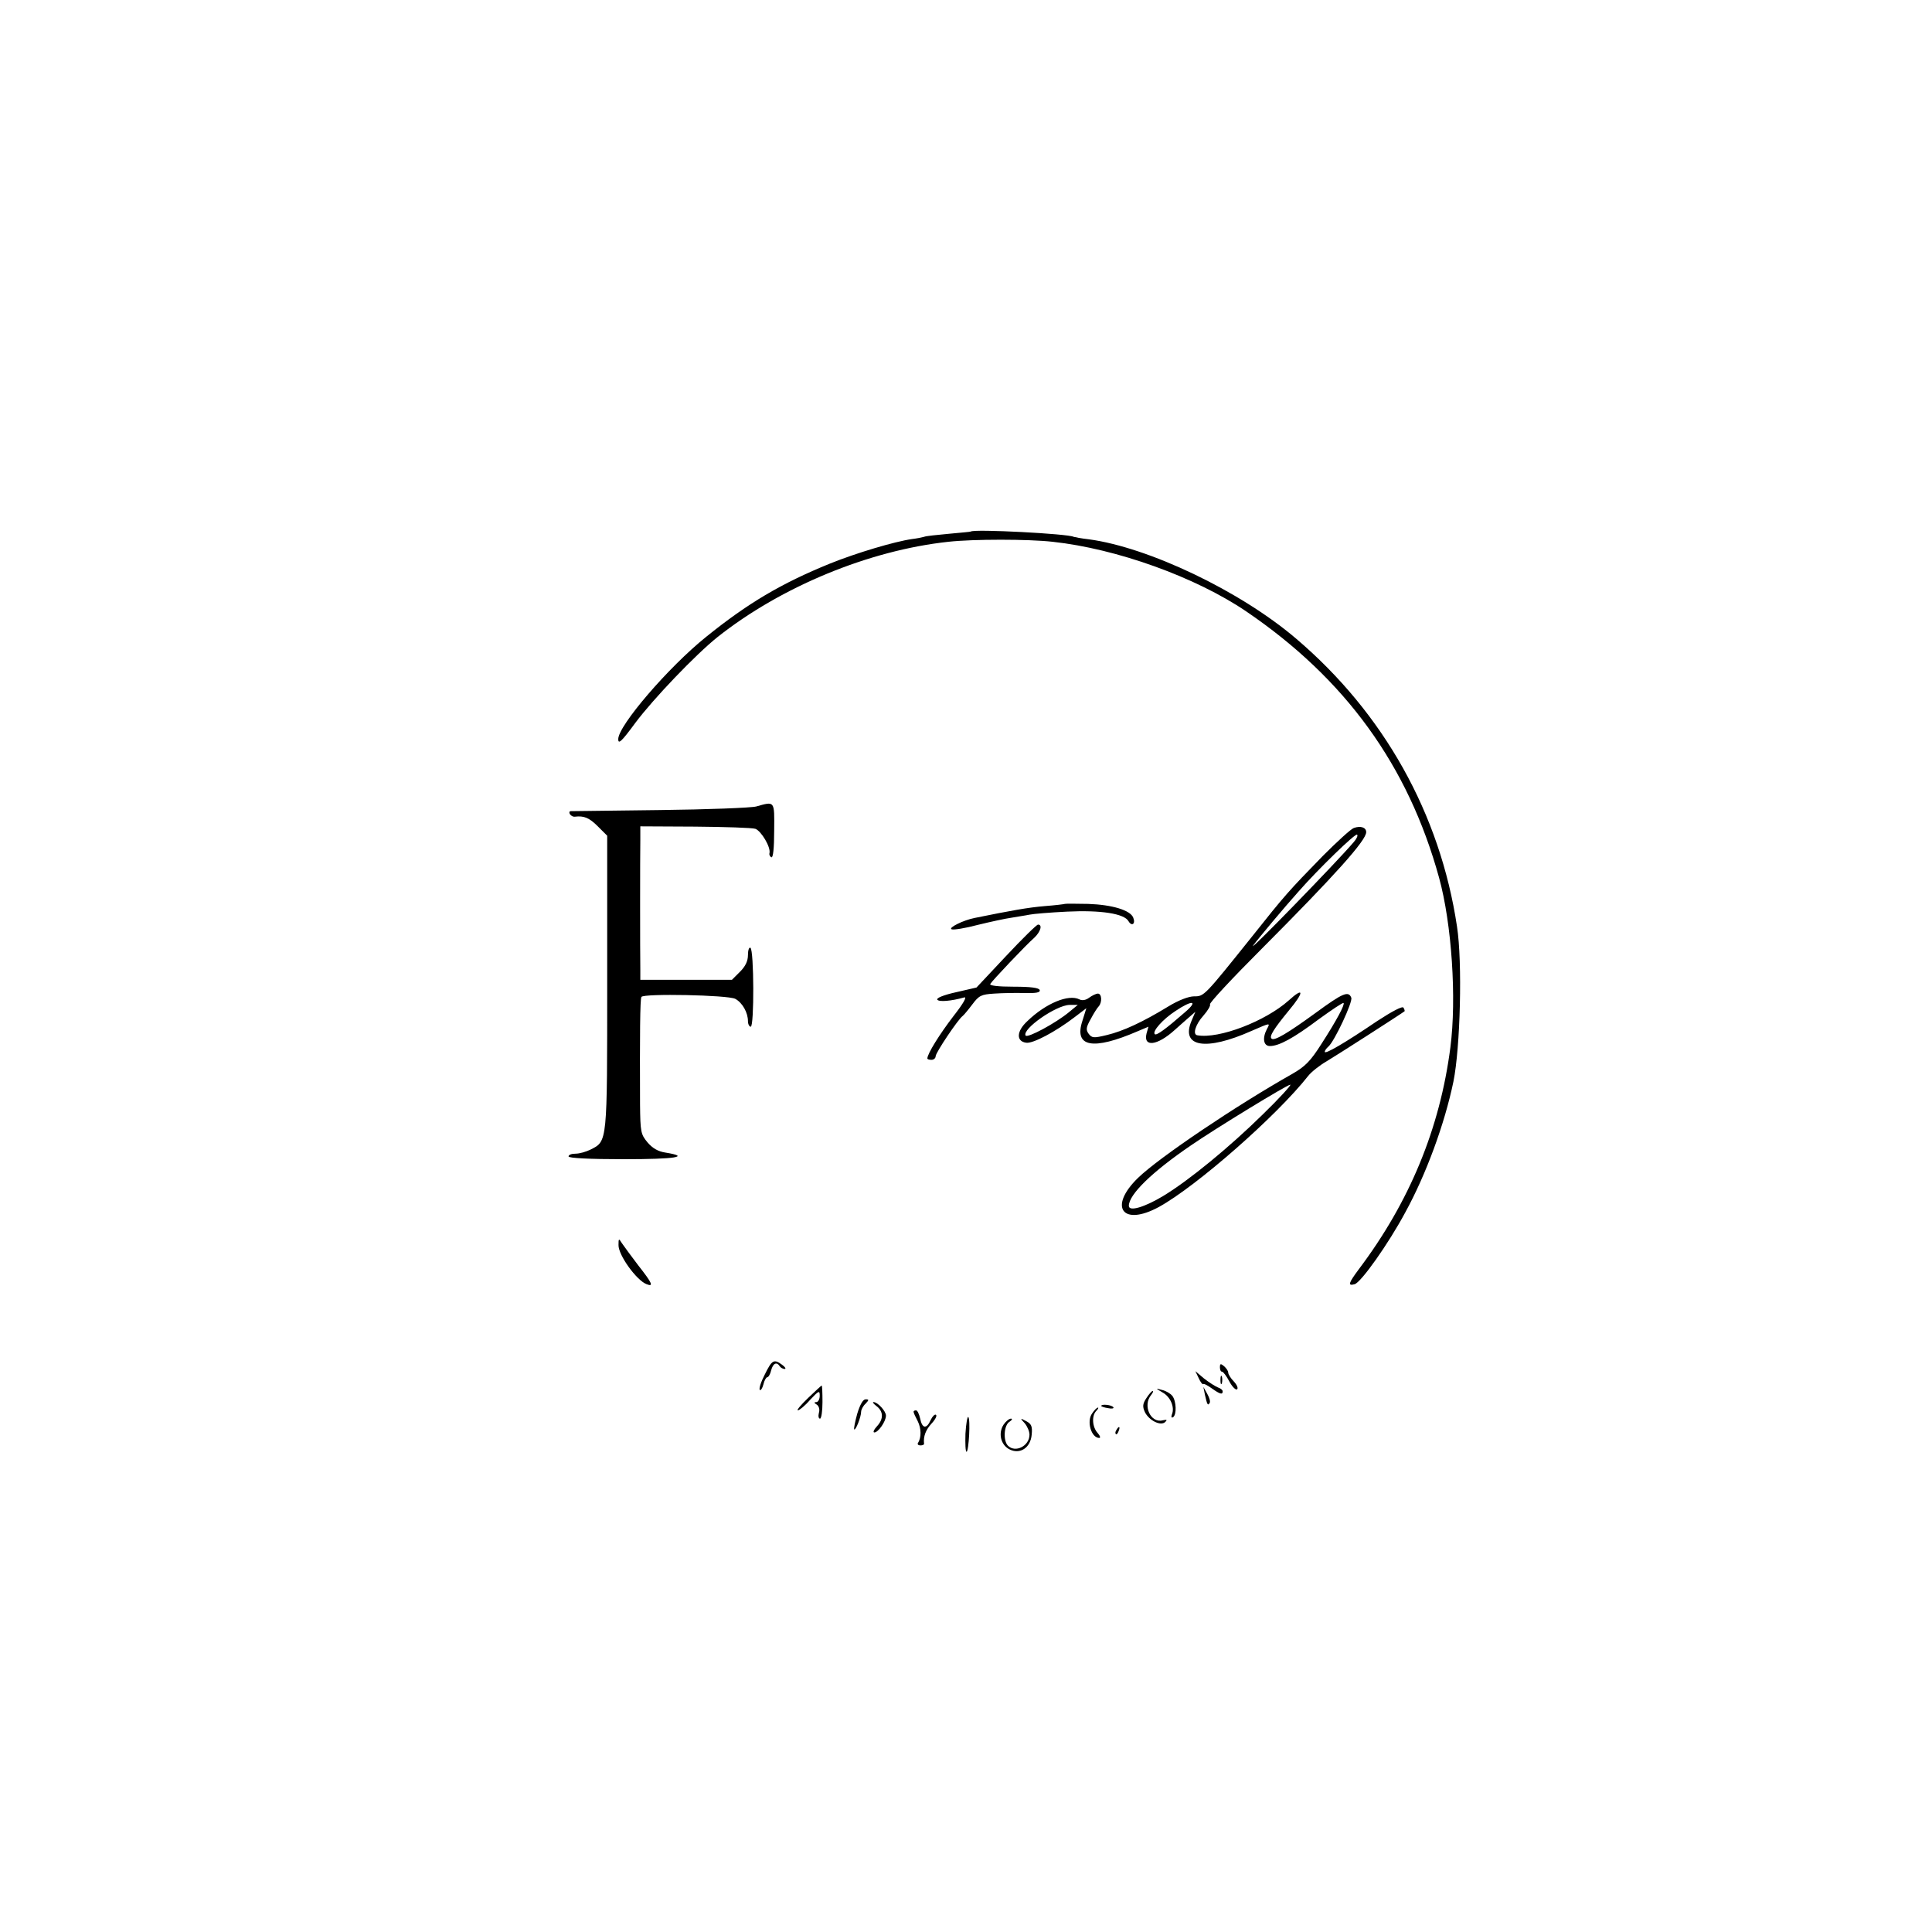
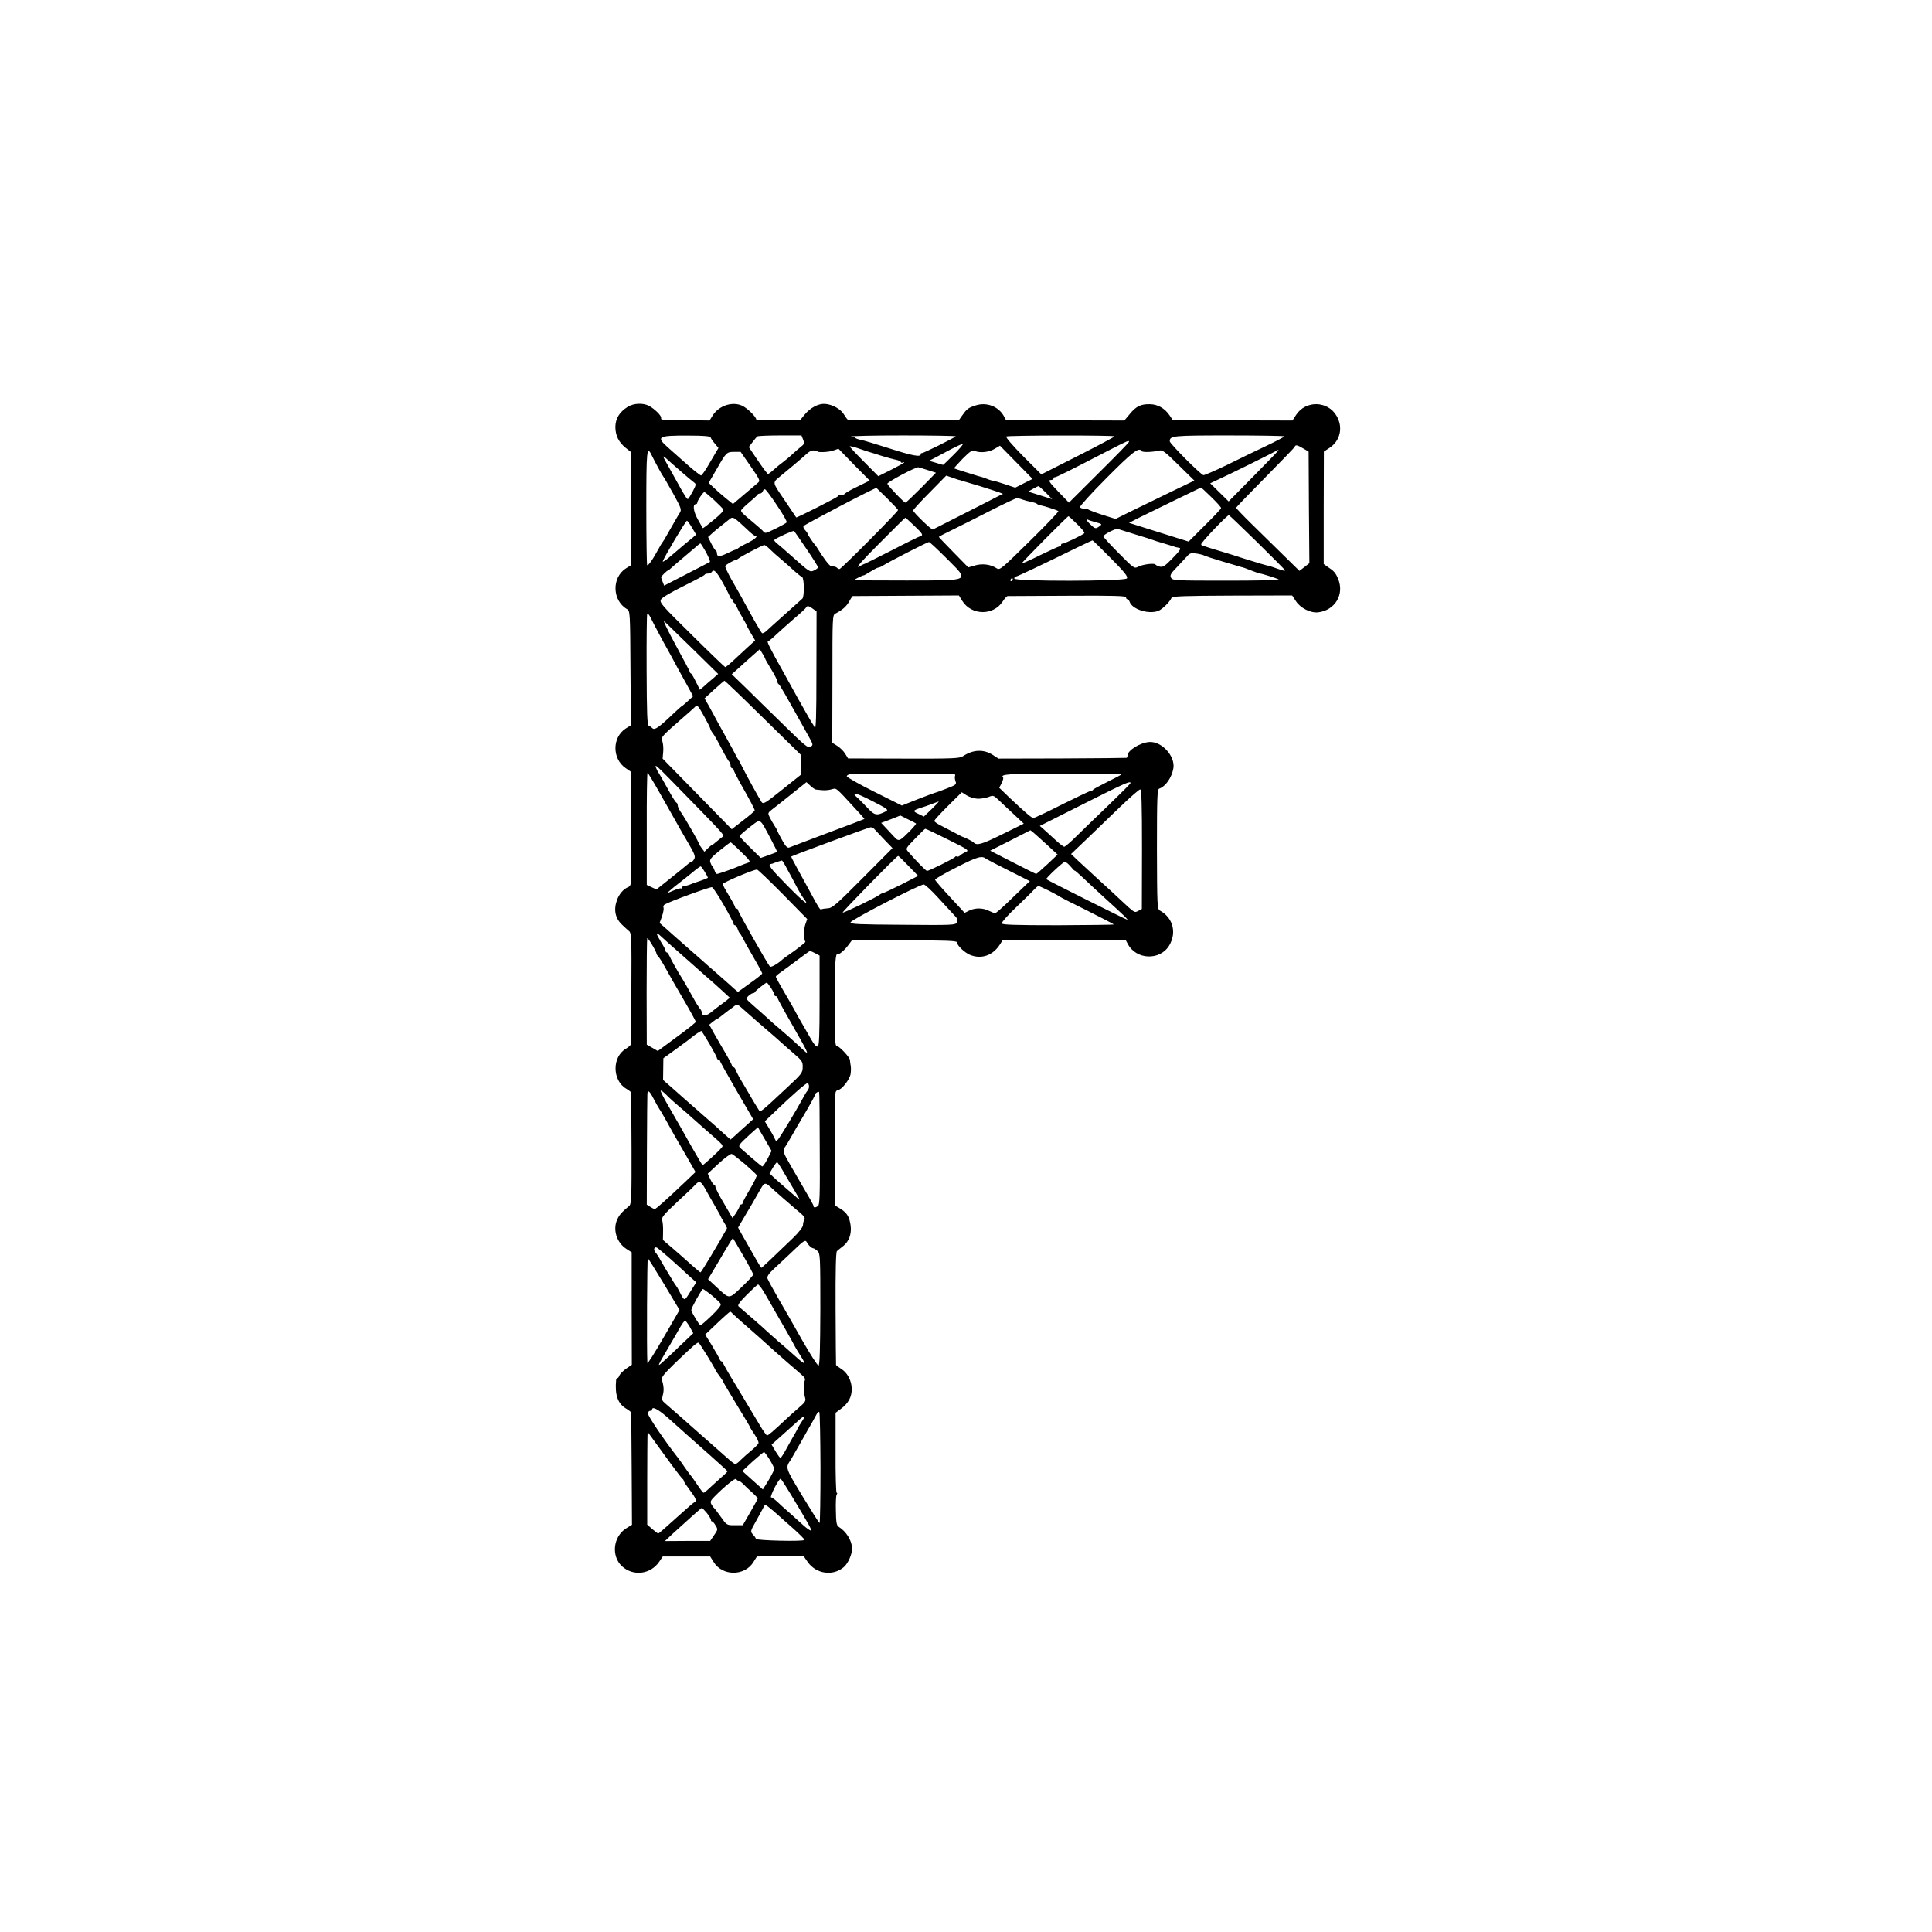
- <svg xmlns="http://www.w3.org/2000/svg" version="1.0" width="700pt" height="700pt" viewBox="0 0 700 700" preserveAspectRatio="xMidYMid meet">
-   <g transform="translate(0,700) scale(0.1,-0.1)" fill="#000000" stroke="none">
-     <path d="M3517 5074 c-1 -1 -37 -4 -79 -8 -43 -4 -83 -8 -90 -11 -7 -2 -26 -6 -43 -8 -64 -9 -204 -51 -298 -89 -177 -72 -298 -144 -448 -265 -137 -110 -319 -322 -319 -371 0 -20 12 -9 62 59 65 87 219 248 298 311 231 183 549 314 836 345 90 10 290 10 378 0 232 -25 518 -128 701 -252 359 -244 587 -558 699 -965 46 -167 64 -438 41 -615 -38 -294 -148 -560 -332 -804 -37 -50 -41 -61 -15 -54 23 6 123 147 184 261 75 137 142 319 174 473 25 123 33 433 13 562 -61 408 -265 773 -584 1044 -202 172 -534 330 -750 359 -27 3 -52 8 -55 9 -18 11 -361 29 -373 19z" />
-     <path d="M2740 4078 c-19 -5 -177 -11 -350 -13 -173 -2 -319 -4 -323 -4 -5 -1 -5 -6 -2 -11 4 -6 12 -10 18 -9 33 4 52 -4 83 -35 l34 -34 0 -531 c0 -584 1 -575 -60 -606 -16 -8 -40 -15 -55 -15 -14 0 -25 -4 -25 -10 0 -6 74 -10 201 -10 187 0 243 9 150 24 -27 4 -47 16 -65 37 -24 29 -26 37 -27 137 -1 249 0 383 5 390 8 13 313 7 340 -7 26 -14 46 -50 46 -81 0 -11 5 -20 10 -20 13 0 12 277 -1 286 -5 3 -9 -9 -9 -26 0 -22 -9 -41 -29 -61 l-29 -29 -166 0 -166 0 0 38 c-1 58 -1 412 0 467 l0 51 198 -1 c108 -1 207 -4 219 -8 21 -8 56 -66 51 -88 -2 -6 2 -13 7 -15 6 -3 10 33 10 96 1 110 3 107 -65 88z" />
-     <path d="M4905 4000 c-11 -4 -61 -50 -112 -101 -123 -126 -139 -144 -254 -289 -177 -221 -176 -220 -213 -220 -19 0 -56 -14 -92 -36 -95 -58 -165 -90 -223 -104 -49 -12 -55 -11 -67 5 -10 14 -9 23 8 53 11 21 24 41 29 46 13 15 11 46 -3 46 -7 0 -21 -7 -32 -15 -12 -9 -25 -11 -35 -6 -39 20 -122 -14 -189 -79 -39 -36 -41 -73 -4 -78 24 -4 107 40 176 93 l42 32 -14 -45 c-32 -96 37 -109 201 -38 l38 16 -7 -25 c-12 -50 39 -44 102 13 16 14 39 35 52 46 l23 20 -14 -33 c-40 -95 52 -110 218 -36 69 30 68 30 55 6 -17 -33 -12 -61 11 -61 33 0 85 28 177 97 47 34 87 61 90 59 5 -6 -24 -61 -80 -148 -40 -63 -59 -82 -106 -109 -202 -114 -483 -303 -559 -377 -108 -105 -56 -177 76 -105 135 74 427 330 541 475 11 14 41 38 67 53 37 22 263 167 282 181 1 1 0 7 -4 13 -3 7 -41 -13 -96 -49 -118 -80 -189 -121 -189 -111 0 5 6 13 13 19 22 19 89 162 83 177 -10 26 -31 17 -128 -54 -103 -75 -152 -104 -161 -94 -9 8 8 35 63 102 56 67 55 87 -1 36 -84 -75 -252 -140 -331 -126 -18 3 -6 40 22 71 16 18 27 37 24 41 -3 5 82 96 188 202 265 266 378 392 378 422 0 17 -20 24 -45 15z m-1 -52 c-62 -73 -391 -411 -363 -373 19 26 112 137 164 195 71 81 206 212 212 206 4 -3 -2 -16 -13 -28z m-610 -615 c-71 -62 -104 -86 -110 -80 -10 10 29 54 75 84 61 41 84 38 35 -4z m-423 -2 c-48 -39 -148 -93 -155 -83 -14 23 110 110 159 111 l30 0 -34 -28z m704 -369 c-120 -118 -266 -238 -360 -295 -68 -41 -125 -58 -125 -36 0 41 84 123 225 219 90 62 349 220 360 220 5 0 -39 -49 -100 -108z" />
-     <path d="M3858 3725 c-2 -1 -34 -5 -73 -8 -60 -5 -121 -16 -254 -43 -41 -8 -97 -36 -83 -41 7 -3 50 4 95 16 45 11 100 23 122 26 22 4 51 8 65 11 14 3 75 8 136 11 122 6 208 -7 223 -35 12 -20 26 -9 17 13 -10 27 -76 47 -163 50 -46 1 -84 1 -85 0z" />
-     <path d="M3645 3536 l-107 -114 -74 -17 c-45 -10 -72 -21 -68 -27 6 -9 51 -5 97 8 12 4 -2 -21 -38 -67 -50 -65 -95 -137 -95 -154 0 -3 7 -5 15 -5 8 0 15 6 15 13 0 13 82 135 98 146 4 3 20 22 35 42 24 32 32 36 79 39 29 2 79 3 111 2 42 -1 57 2 54 11 -3 8 -32 12 -94 12 -58 0 -89 4 -85 10 7 12 129 141 160 168 22 21 30 47 13 47 -5 0 -57 -51 -116 -114z" />
-     <path d="M2241 2489 c-1 -36 65 -128 102 -142 26 -10 21 3 -31 69 -26 34 -52 70 -59 80 -11 18 -12 17 -12 -7z" />
-     <path d="M2771 2020 c-14 -27 -22 -52 -18 -56 3 -3 9 5 13 20 3 14 10 26 14 26 4 0 11 11 14 25 7 26 20 32 31 15 3 -5 11 -10 18 -10 6 0 2 7 -9 15 -30 22 -37 18 -63 -35z" />
-     <path d="M4420 2046 c0 -9 3 -16 8 -16 4 0 16 -16 26 -35 10 -19 23 -32 28 -29 5 4 0 16 -11 28 -12 12 -21 27 -21 33 0 6 -7 16 -15 23 -12 10 -15 10 -15 -4z" />
-     <path d="M4343 2007 c6 -14 14 -24 16 -22 2 3 16 -4 31 -15 31 -22 40 -24 40 -11 0 5 -8 11 -17 14 -10 4 -32 18 -50 32 l-32 27 12 -25z" />
-     <path d="M4422 2000 c0 -14 2 -19 5 -12 2 6 2 18 0 25 -3 6 -5 1 -5 -13z" />
-     <path d="M2928 1935 c-26 -25 -43 -45 -37 -45 5 0 26 17 44 38 32 34 35 35 35 15 0 -13 -6 -23 -12 -23 -9 0 -9 -3 1 -9 8 -5 12 -18 8 -30 -3 -12 -1 -21 4 -21 5 0 9 27 9 60 0 33 -1 60 -3 60 -1 0 -23 -20 -49 -45z" />
-     <path d="M4212 1955 c29 -16 45 -54 34 -80 -3 -9 -2 -13 4 -10 14 9 12 58 -2 77 -7 9 -24 19 -38 22 -24 7 -24 6 2 -9z" />
-     <path d="M4366 1945 c8 -35 10 -39 17 -28 3 5 -1 19 -9 33 l-14 25 6 -30z" />
-     <path d="M4154 1935 c-14 -21 -15 -31 -6 -51 15 -31 58 -52 74 -36 8 8 6 9 -9 6 -44 -12 -74 54 -42 92 6 8 9 14 5 14 -3 0 -13 -11 -22 -25z" />
-     <path d="M3106 1878 c-8 -29 -13 -54 -11 -57 5 -5 25 45 25 64 0 7 7 21 16 29 13 14 13 16 0 16 -9 0 -20 -19 -30 -52z" />
-     <path d="M3175 1906 c26 -19 27 -47 3 -73 -12 -13 -16 -23 -10 -23 14 0 42 40 42 61 0 16 -30 49 -45 49 -5 0 0 -6 10 -14z" />
-     <path d="M3990 1906 c0 -2 11 -6 25 -8 13 -3 22 -1 19 3 -5 9 -44 13 -44 5z" />
-     <path d="M3957 1879 c-21 -29 -3 -89 26 -89 5 0 3 8 -6 18 -20 22 -22 63 -5 80 7 7 9 12 6 12 -4 0 -13 -9 -21 -21z" />
-     <path d="M3310 1885 c0 -4 7 -19 15 -34 13 -26 14 -59 1 -79 -3 -5 1 -9 9 -9 8 0 14 3 13 6 -3 27 6 50 27 73 14 15 21 29 16 32 -4 3 -13 -6 -19 -19 -15 -34 -31 -31 -38 5 -4 17 -10 30 -15 30 -5 0 -9 -2 -9 -5z" />
-     <path d="M3498 1805 c-1 -36 0 -65 4 -65 8 0 15 121 6 126 -3 2 -8 -25 -10 -61z" />
-     <path d="M3636 1838 c-20 -31 -10 -73 21 -89 38 -20 77 5 81 53 3 30 -1 39 -20 49 -22 12 -23 11 -5 -8 9 -11 17 -29 17 -41 0 -41 -51 -67 -78 -40 -18 18 -15 75 6 87 9 6 11 11 5 11 -7 0 -19 -10 -27 -22z" />
-     <path d="M4045 1819 c-4 -6 -5 -12 -2 -15 2 -3 7 2 10 11 7 17 1 20 -8 4z" />
+ <svg xmlns="http://www.w3.org/2000/svg" version="1.0" width="1280pt" height="1280pt" viewBox="0 0 1280 1280" preserveAspectRatio="xMidYMid meet">
+   <g transform="translate(0,1280) scale(0.1,-0.1)" fill="#000000" stroke="none">
+     <path d="M4158 10104 c-54 -34 -80 -77 -81 -132 0 -57 22 -102 68 -139 l34 -27 0 -376 1 -375 -32 -20 c-97 -61 -92 -215 7 -271 19 -11 20 -26 22 -390 l3 -379 -35 -22 c-90 -59 -90 -200 0 -262 l35 -24 1 -176 c0 -302 0 -525 0 -554 -1 -17 -8 -30 -18 -34 -32 -12 -62 -47 -76 -88 -23 -66 -10 -122 38 -165 15 -14 34 -32 44 -40 14 -13 16 -52 14 -375 -1 -198 -2 -365 -2 -372 -1 -6 -16 -20 -34 -31 -93 -54 -91 -210 2 -265 17 -10 31 -21 32 -25 1 -4 2 -171 3 -372 1 -315 -1 -366 -14 -378 -53 -45 -67 -61 -81 -92 -30 -66 -4 -151 59 -193 l37 -24 0 -372 1 -373 -38 -26 c-21 -15 -40 -35 -44 -44 -3 -10 -9 -18 -13 -18 -4 0 -8 -6 -9 -12 -9 -100 10 -155 64 -189 19 -11 35 -24 35 -27 1 -4 3 -173 4 -375 l2 -369 -39 -24 c-86 -55 -100 -183 -27 -251 74 -68 190 -54 247 31 l23 34 157 0 157 0 24 -38 c58 -93 204 -93 262 0 l24 38 155 1 155 0 26 -37 c55 -80 167 -96 239 -35 29 24 58 91 55 128 -3 52 -39 109 -89 140 -13 8 -17 30 -18 105 -2 52 1 101 5 108 5 6 5 12 0 12 -4 0 -8 119 -7 265 l0 265 34 25 c50 37 73 78 73 133 -1 56 -29 109 -73 135 -16 10 -31 21 -31 25 -1 4 -2 173 -3 376 -1 247 2 372 9 377 5 5 24 20 42 34 38 31 55 78 49 133 -8 59 -23 85 -65 112 l-38 23 -1 366 c-1 201 1 374 4 384 3 9 11 17 19 17 21 0 73 67 80 102 3 18 4 44 1 58 -2 14 -5 31 -5 37 -1 19 -71 93 -87 93 -12 0 -14 50 -14 293 0 254 5 329 21 316 7 -6 45 26 69 59 l24 32 348 0 c273 0 348 -3 348 -13 0 -20 50 -68 86 -83 75 -31 152 -5 199 69 l17 27 409 0 408 0 12 -22 c55 -108 215 -114 276 -11 50 85 24 183 -62 230 -18 11 -19 26 -20 407 0 344 2 397 15 401 43 15 83 73 94 135 13 81 -78 180 -160 174 -61 -4 -144 -56 -144 -90 0 -8 -3 -15 -7 -15 -5 -1 -197 -3 -428 -4 l-420 -1 -37 24 c-60 39 -130 37 -198 -8 -22 -15 -67 -17 -393 -16 l-368 1 -20 32 c-11 18 -35 41 -53 52 l-32 20 1 423 c0 412 0 423 20 433 47 24 73 48 91 80 10 19 21 35 24 36 3 0 162 1 354 2 l349 2 23 -37 c61 -96 205 -98 267 -3 12 19 27 35 32 36 6 0 184 1 398 2 304 2 387 -1 387 -10 0 -7 4 -13 9 -13 5 0 12 -8 15 -17 16 -49 123 -84 188 -61 27 9 81 63 90 88 3 10 96 13 401 14 l398 1 25 -38 c30 -46 97 -79 146 -74 113 13 177 119 133 223 -16 39 -28 52 -68 78 l-27 19 0 372 1 373 38 25 c71 47 91 136 46 212 -58 100 -204 104 -268 6 l-24 -37 -396 1 -396 0 -23 34 c-31 46 -79 73 -131 73 -59 1 -90 -14 -131 -64 l-37 -44 -392 1 -391 0 -12 22 c-34 69 -117 102 -193 76 -48 -16 -55 -22 -88 -68 l-21 -30 -364 1 c-199 1 -366 2 -370 3 -3 0 -15 16 -26 34 -21 36 -75 67 -125 71 -43 4 -98 -25 -136 -71 l-31 -38 -145 0 c-80 0 -145 3 -145 6 0 17 -55 71 -89 89 -66 33 -158 4 -200 -64 l-20 -32 -153 2 c-181 2 -168 1 -168 17 0 16 -45 59 -80 78 -41 21 -102 18 -142 -7z m550 -202 c2 -7 15 -26 28 -41 l24 -29 -53 -90 c-28 -50 -56 -91 -62 -92 -5 0 -44 30 -85 66 -41 37 -101 89 -132 117 -84 74 -71 82 133 81 103 0 144 -4 147 -12z m613 -15 c10 -24 9 -29 -17 -49 -15 -12 -39 -33 -53 -46 -14 -14 -41 -36 -60 -51 -19 -14 -49 -38 -65 -53 -17 -16 -34 -28 -38 -28 -4 0 -34 40 -67 89 l-60 89 25 33 c13 18 28 35 33 38 5 3 72 6 150 6 l141 0 11 -28z m1011 22 c-14 -13 -217 -113 -224 -111 -5 1 -8 -2 -8 -8 0 -20 -58 -9 -210 40 -85 27 -170 53 -188 56 -18 3 -35 10 -38 15 -3 5 -9 7 -14 4 -5 -3 -11 -2 -13 2 -3 5 154 8 348 8 195 0 351 -3 347 -6z m1052 0 c3 -2 -106 -60 -240 -128 l-245 -124 -122 122 c-71 72 -116 125 -110 129 12 8 710 9 717 1z m1126 0 c0 -3 -55 -32 -122 -64 -68 -32 -186 -89 -262 -127 -77 -37 -146 -67 -153 -66 -19 4 -223 209 -223 224 0 37 17 39 393 39 202 0 367 -3 367 -6z m-1030 -36 c0 -5 -90 -97 -199 -205 l-199 -198 -63 65 c-70 72 -78 85 -55 85 9 0 16 5 16 10 0 6 3 9 8 8 7 -2 97 43 352 175 132 68 140 71 140 60z m-1159 -83 c-38 -38 -71 -70 -73 -70 -2 0 -23 6 -48 14 l-45 13 45 23 c25 13 72 38 105 56 33 17 66 32 73 33 7 0 -18 -30 -57 -69z m-561 15 c8 -2 44 -13 80 -25 36 -11 79 -23 95 -26 17 -3 32 -10 33 -15 2 -5 8 -7 13 -3 5 3 9 3 9 0 0 -3 -38 -24 -85 -48 l-86 -43 -94 95 c-52 52 -95 98 -95 102 0 4 26 -2 58 -13 31 -11 64 -22 72 -24z m1023 -207 l-57 -29 -65 22 c-36 12 -73 23 -81 24 -14 2 -23 5 -67 22 -10 3 -23 7 -29 8 -15 4 -158 49 -163 52 -2 1 24 29 56 63 53 53 63 59 84 51 36 -13 93 -7 130 16 l34 20 108 -110 108 -110 -58 -29z m1851 231 l36 -21 2 -370 3 -369 -33 -26 -33 -25 -107 105 c-59 58 -153 150 -209 205 -57 56 -103 104 -103 108 0 4 87 94 193 201 105 107 194 198 195 203 5 15 17 12 56 -11z m-2945 -249 c-41 -19 -80 -41 -87 -47 -12 -12 -21 -15 -38 -12 -4 0 -10 -3 -13 -9 -6 -9 -273 -144 -276 -140 -1 2 -36 54 -78 116 -84 124 -82 111 -21 162 10 8 48 40 84 70 36 30 76 65 89 77 14 13 33 21 45 18 12 -2 21 -4 21 -5 0 -9 74 -6 103 4 l37 13 103 -106 104 -105 -73 -36z m1875 231 c6 -9 72 -7 116 4 22 5 39 -8 129 -97 l104 -102 -154 -74 c-85 -41 -202 -99 -261 -127 l-107 -53 -86 27 c-47 15 -88 31 -92 34 -3 4 -17 7 -29 7 -13 0 -26 4 -29 10 -3 5 76 93 177 194 173 174 215 206 232 177z m906 5 c0 -2 -74 -79 -165 -171 l-165 -167 -61 60 -61 60 139 66 c76 37 176 86 223 110 47 24 86 44 88 45 1 0 2 -1 2 -3z m-4154 -29 c23 -47 69 -132 77 -142 5 -5 34 -57 67 -115 53 -96 57 -107 44 -127 -15 -23 -42 -72 -83 -143 -13 -25 -27 -47 -30 -50 -3 -3 -17 -25 -30 -50 -37 -69 -68 -112 -74 -103 -2 4 -5 176 -5 381 0 375 3 412 34 349z m657 -76 c62 -90 65 -96 48 -110 -10 -9 -40 -34 -66 -56 -26 -22 -59 -50 -73 -62 l-26 -22 -46 37 c-25 20 -61 52 -80 70 l-35 33 19 32 c10 18 27 46 37 64 60 105 64 109 111 109 l45 0 66 -95z m-517 14 c24 -22 119 -104 143 -122 14 -10 13 -16 -9 -58 -14 -26 -28 -49 -32 -51 -6 -4 -24 25 -85 136 -11 19 -35 62 -53 95 -31 55 -32 59 -9 40 13 -11 33 -29 45 -40z m1692 -40 l53 -17 -97 -99 c-54 -54 -101 -99 -105 -99 -10 0 -117 112 -120 125 -2 11 190 113 206 109 6 -1 34 -10 63 -19z m207 -65 c3 0 10 -2 17 -5 7 -2 60 -18 118 -35 58 -18 116 -37 130 -42 l25 -10 -33 -16 c-18 -10 -121 -62 -229 -117 -108 -55 -199 -101 -203 -103 -9 -3 -130 114 -130 126 0 5 49 59 110 120 l109 111 41 -14 c22 -8 42 -15 45 -15z m574 -84 l42 -43 -79 25 -80 25 31 18 c18 10 34 18 37 18 3 1 25 -19 49 -43z m-1049 -40 c38 -38 70 -72 70 -75 0 -11 -377 -391 -388 -391 -5 0 -12 3 -16 8 -8 7 -12 8 -39 11 -12 1 -52 54 -92 120 -5 9 -12 18 -15 21 -11 11 -50 70 -50 75 0 4 -7 13 -15 22 -9 8 -14 20 -12 27 3 9 478 258 484 253 1 -1 34 -33 73 -71z m2145 11 c36 -35 65 -67 65 -73 0 -5 -49 -57 -108 -115 l-107 -107 -198 62 -197 62 62 32 c76 38 412 201 415 202 2 0 32 -28 68 -63z m-2876 -57 c39 -57 67 -107 63 -111 -13 -13 -126 -69 -138 -69 -7 0 -14 3 -16 8 -1 4 -30 29 -63 57 -77 64 -85 72 -85 83 0 5 24 29 53 53 28 24 54 47 55 51 2 5 10 8 17 8 7 0 16 7 19 16 3 9 10 14 15 12 6 -2 42 -50 80 -108z m-420 39 c31 -29 59 -57 63 -64 5 -7 -19 -33 -63 -69 -39 -32 -71 -57 -73 -55 -1 2 -17 29 -34 60 -29 53 -34 99 -11 99 5 0 9 5 9 11 0 12 38 69 47 69 3 0 31 -23 62 -51z m2046 1 c14 -5 40 -12 58 -15 17 -4 34 -9 37 -13 3 -4 14 -8 25 -10 23 -4 104 -30 117 -38 4 -3 -81 -92 -190 -199 -189 -186 -198 -194 -219 -180 -39 26 -95 33 -143 19 l-45 -13 -97 99 c-54 55 -98 101 -98 103 0 2 44 25 98 51 53 26 167 83 252 127 85 43 160 78 167 79 6 0 23 -4 38 -10z m1553 -281 c99 -97 182 -181 186 -187 3 -6 -17 -2 -44 8 -28 10 -54 19 -58 20 -17 2 -87 23 -169 49 -48 16 -122 39 -163 51 -41 12 -82 25 -90 28 -8 3 -18 6 -22 6 -5 1 -9 5 -10 10 -2 11 174 196 184 193 3 -1 87 -81 186 -178z m-3368 74 c19 -18 38 -33 43 -33 23 0 0 -22 -50 -47 -32 -15 -61 -32 -64 -36 -3 -5 -9 -8 -13 -8 -3 1 -29 -10 -57 -24 -52 -25 -69 -25 -69 0 0 7 -3 15 -7 17 -5 2 -18 22 -30 46 l-22 44 23 21 c13 12 41 36 62 52 21 17 47 37 58 46 22 18 28 15 126 -78z m2176 45 c29 -28 51 -55 48 -60 -7 -11 -136 -72 -146 -70 -5 1 -8 -2 -8 -8 0 -5 -5 -10 -11 -10 -5 0 -64 -27 -130 -59 -65 -33 -119 -56 -119 -53 0 7 302 312 309 312 2 0 28 -23 57 -52z m-1080 -10 c56 -53 63 -64 42 -70 -7 -2 -92 -43 -188 -93 -96 -49 -177 -89 -180 -90 -3 0 -21 -9 -40 -19 -24 -12 20 38 135 153 93 94 171 171 173 171 2 0 28 -23 58 -52z m1204 22 c41 -11 43 -13 25 -26 -25 -19 -30 -18 -59 10 -24 21 -36 43 -18 33 4 -3 27 -10 52 -17z m-2675 -36 l27 -46 -25 -22 c-14 -11 -36 -30 -49 -40 -12 -10 -52 -44 -87 -74 -35 -31 -62 -49 -60 -41 6 23 152 269 160 269 4 0 19 -21 34 -46z m2935 -44 c58 -17 112 -35 120 -38 8 -3 17 -6 20 -7 20 -6 96 -29 103 -31 4 -1 9 -3 12 -4 6 -3 22 -7 35 -9 19 -2 10 -17 -46 -74 -46 -47 -60 -56 -80 -51 -13 3 -26 10 -29 14 -7 11 -85 1 -115 -15 -25 -13 -28 -11 -128 90 -56 56 -102 107 -102 112 0 11 81 53 95 49 6 -2 57 -18 115 -36z m-2176 -98 c42 -62 76 -116 76 -121 0 -4 -12 -13 -26 -20 -29 -13 -28 -13 -154 99 -36 32 -76 67 -90 78 -14 11 -23 22 -20 25 16 15 126 64 131 59 4 -4 41 -58 83 -120z m2016 -61 c93 -94 114 -121 106 -133 -16 -20 -746 -21 -746 -1 0 7 4 13 10 13 9 0 171 77 414 196 50 24 92 44 94 44 3 0 57 -53 122 -119z m-1089 0 c154 -155 170 -146 -265 -147 -190 0 -346 1 -346 3 0 4 59 34 62 31 2 -1 22 11 45 25 24 15 47 27 53 27 6 0 22 7 35 16 32 21 288 152 299 153 5 1 57 -48 117 -108z m-1593 40 c17 -33 29 -62 25 -64 -5 -3 -74 -39 -156 -81 l-147 -76 -10 26 c-6 14 -10 27 -10 30 0 6 39 44 45 44 3 0 13 8 23 18 10 9 42 37 72 62 30 25 68 57 85 72 16 15 32 27 35 28 3 0 20 -27 38 -59z m421 22 c16 -16 50 -47 77 -69 27 -23 67 -58 88 -78 22 -19 44 -37 50 -39 14 -5 16 -129 2 -143 -6 -5 -58 -52 -116 -104 -58 -52 -114 -102 -124 -112 -10 -9 -23 -15 -27 -13 -4 3 -29 44 -56 92 -26 48 -56 101 -65 118 -9 16 -20 36 -24 44 -4 7 -29 52 -56 98 -26 46 -46 89 -43 94 6 9 60 40 70 39 3 0 11 4 18 10 14 13 158 88 170 89 5 1 21 -11 36 -26z m2881 -44 c8 -4 62 -22 120 -39 58 -17 110 -33 115 -34 6 -2 12 -4 15 -4 3 0 28 -9 55 -20 28 -11 55 -20 60 -21 19 -2 120 -34 128 -41 4 -4 -152 -7 -348 -7 -343 0 -356 1 -367 20 -8 16 -2 27 39 69 26 28 57 61 68 73 17 20 27 23 60 18 21 -3 46 -9 55 -14z m-3190 -182 c25 -45 46 -88 48 -94 2 -7 8 -13 13 -13 6 0 7 -4 4 -10 -3 -5 -2 -10 3 -10 5 0 14 -12 21 -27 7 -16 24 -48 39 -73 15 -25 27 -47 27 -50 0 -3 14 -27 29 -54 l29 -49 -59 -54 c-32 -30 -76 -70 -96 -89 -21 -19 -40 -34 -43 -34 -3 0 -103 96 -221 213 -199 196 -216 215 -205 235 7 13 66 48 149 89 75 37 139 71 140 75 2 5 12 8 22 8 10 0 22 5 25 10 14 23 32 5 75 -73z m1920 23 c0 -5 -5 -10 -11 -10 -5 0 -7 5 -4 10 3 6 8 10 11 10 2 0 4 -4 4 -10z m-1301 -608 c0 -308 -3 -391 -12 -372 -6 14 -14 27 -17 30 -3 3 -44 75 -92 160 -47 85 -94 171 -105 190 -73 129 -104 190 -96 190 4 0 31 22 58 48 28 26 82 74 120 107 39 33 74 65 78 73 6 10 15 8 38 -8 l29 -21 -1 -397z m-1045 253 c20 -38 47 -88 60 -110 12 -22 42 -76 65 -120 24 -44 57 -104 74 -134 l29 -54 -36 -33 c-21 -19 -39 -34 -41 -34 -2 0 -27 -23 -57 -51 -92 -88 -121 -108 -135 -94 -7 7 -18 15 -25 17 -10 4 -13 79 -14 369 -1 200 1 368 4 373 3 5 12 -6 22 -25 9 -19 33 -65 54 -104z m226 -105 l168 -165 -34 -30 c-20 -16 -47 -40 -61 -53 l-26 -22 -26 52 c-14 29 -29 55 -33 56 -5 2 -8 7 -8 11 0 4 -43 85 -95 180 -52 96 -85 165 -74 155 11 -10 96 -93 189 -184z m480 -65 c0 -3 18 -34 40 -70 22 -36 40 -72 40 -79 0 -8 4 -16 8 -18 8 -3 41 -62 203 -353 27 -49 27 -51 9 -63 -17 -10 -37 7 -182 149 -90 88 -203 198 -251 246 l-89 86 44 39 c23 22 65 59 92 83 l50 44 18 -30 c10 -16 18 -32 18 -34z m-15 -390 l250 -245 0 -67 1 -66 -124 -99 c-114 -91 -125 -98 -137 -81 -16 24 -100 177 -128 233 -12 25 -24 47 -27 50 -3 3 -11 16 -17 30 -7 14 -27 52 -46 85 -18 33 -51 92 -72 130 -20 39 -49 90 -62 114 l-25 44 63 58 c35 32 66 58 69 59 3 0 118 -110 255 -245z m-389 7 c21 -37 39 -73 40 -80 2 -8 9 -21 17 -30 8 -10 34 -55 58 -102 24 -47 47 -86 52 -88 4 -2 7 -12 7 -23 0 -10 5 -19 10 -19 6 0 10 -4 10 -9 0 -5 17 -40 38 -78 70 -123 102 -184 102 -192 0 -5 -34 -34 -76 -66 l-76 -59 -229 234 -229 234 4 46 c2 25 -1 56 -6 70 -10 26 -8 29 142 160 35 30 68 60 74 66 15 17 20 12 62 -64z m-212 -430 c372 -381 349 -355 329 -369 -10 -8 -28 -23 -41 -33 -12 -11 -24 -20 -27 -20 -3 0 -15 -10 -26 -21 l-22 -22 -18 24 c-10 13 -19 27 -19 31 0 9 -94 172 -121 210 -10 15 -19 34 -19 42 0 8 -4 16 -8 18 -5 2 -22 28 -39 58 -48 87 -75 134 -83 145 -4 6 -10 19 -14 29 -9 25 2 16 108 -92z m-84 -74 c41 -72 89 -157 107 -189 17 -31 54 -96 82 -143 42 -71 49 -90 41 -106 -6 -11 -14 -20 -18 -20 -5 0 -17 -8 -28 -18 -10 -9 -61 -50 -112 -91 l-93 -74 -32 15 -32 15 0 372 c-1 204 2 371 5 371 3 0 39 -59 80 -132z m1953 123 c5 -1 7 -7 4 -13 -2 -7 -1 -23 4 -35 7 -20 2 -24 -61 -48 -38 -15 -72 -27 -74 -27 -3 0 -54 -19 -113 -42 l-108 -43 -182 91 c-100 50 -182 96 -183 103 0 6 12 13 28 15 23 3 662 2 685 -1z m1107 -1 c0 -3 -42 -25 -93 -50 -50 -25 -93 -48 -95 -52 -2 -5 -9 -8 -15 -8 -7 0 -92 -41 -191 -90 -98 -50 -184 -90 -190 -90 -11 1 -53 36 -164 141 l-62 60 16 30 c8 17 13 33 10 37 -24 23 33 27 398 27 212 0 386 -2 386 -5z m-2025 -101 c5 -1 24 -2 40 -4 17 -2 45 0 63 5 36 9 20 23 170 -140 28 -30 50 -55 49 -56 -1 -1 -110 -43 -242 -92 -132 -50 -247 -93 -256 -97 -12 -5 -24 7 -46 47 -17 29 -31 58 -33 63 -1 6 -10 21 -19 35 -9 14 -23 38 -31 54 -14 28 -14 30 15 53 17 12 75 59 129 102 l99 79 26 -24 c14 -13 30 -24 36 -25z m2085 43 c0 -4 -66 -70 -146 -147 -80 -77 -177 -170 -214 -207 -38 -38 -74 -68 -79 -68 -6 0 -34 22 -63 49 -30 27 -64 59 -76 69 l-23 20 288 145 c280 141 313 155 313 139z m76 -438 l-1 -396 -24 -13 c-26 -13 -21 -17 -130 85 -14 14 -71 66 -125 115 -54 50 -119 110 -144 133 l-46 44 105 100 c57 55 157 151 222 214 66 63 124 114 131 114 9 0 12 -92 12 -396z m-1698 250 c-59 -30 -74 -27 -120 23 -24 25 -51 53 -61 62 -55 48 -26 44 84 -12 111 -57 118 -62 97 -73z m610 84 c22 0 54 5 72 12 30 12 33 11 68 -22 20 -20 66 -62 101 -95 l64 -60 -146 -72 c-136 -67 -167 -75 -187 -52 -5 6 -58 33 -70 36 -3 0 -25 12 -50 25 -25 13 -66 35 -92 48 -27 13 -48 28 -48 33 0 6 41 50 91 100 l91 90 33 -21 c18 -11 51 -21 73 -22z m-305 -68 l-52 -50 -35 17 c-41 19 -39 23 12 40 20 6 55 18 77 27 22 8 42 15 44 16 3 0 -18 -23 -46 -50z m-104 -96 c5 -5 -80 -93 -102 -105 -15 -8 -24 -5 -44 18 -14 15 -39 42 -55 59 l-30 32 64 24 63 25 50 -25 c28 -13 52 -26 54 -28z m-965 -97 c26 -49 46 -90 44 -91 -2 -2 -27 -11 -56 -22 l-52 -18 -70 69 c-39 38 -70 72 -70 76 0 4 30 30 66 58 77 59 64 66 138 -72z m689 60 c7 -7 36 -39 66 -70 l54 -56 -198 -199 c-178 -179 -201 -199 -233 -200 -19 -1 -37 -4 -40 -7 -7 -7 -21 15 -77 120 -27 50 -66 121 -87 159 -21 38 -37 70 -36 71 9 7 515 194 526 194 7 1 19 -5 25 -12z m487 -69 c133 -66 142 -72 120 -82 -14 -6 -31 -16 -38 -23 -8 -7 -17 -11 -22 -8 -5 3 -10 2 -12 -2 -3 -9 -173 -93 -186 -93 -8 0 -69 63 -125 127 -18 21 -17 22 45 86 35 36 65 66 68 66 3 1 70 -31 150 -71z m571 42 c13 -11 54 -48 90 -81 l66 -61 -68 -64 c-38 -35 -71 -64 -74 -64 -3 0 -73 35 -155 77 l-150 77 133 67 c72 37 132 68 133 68 1 1 12 -8 25 -19z m-1940 -125 c60 -58 64 -65 45 -71 -11 -3 -34 -12 -51 -19 -45 -20 -145 -55 -155 -55 -5 0 -12 10 -16 23 -4 12 -10 24 -14 27 -4 3 -10 15 -14 27 -6 18 4 31 61 77 37 30 70 55 73 55 3 1 35 -28 71 -64z m1108 -92 l64 -66 -109 -56 c-60 -30 -115 -56 -122 -57 -7 -1 -19 -7 -26 -13 -21 -17 -238 -122 -243 -117 -5 4 357 374 367 375 3 1 34 -29 69 -66z m516 46 c6 -4 73 -39 149 -77 l139 -70 -34 -32 c-19 -18 -68 -66 -110 -106 -42 -41 -81 -74 -86 -74 -5 0 -24 7 -42 16 -40 20 -91 20 -130 1 l-30 -15 -98 106 c-54 58 -98 109 -98 114 0 5 65 43 145 83 139 71 166 78 195 54z m-1317 -72 c19 -34 46 -84 60 -112 14 -27 34 -61 44 -74 49 -65 5 -31 -108 84 -111 113 -130 138 -106 141 4 0 14 3 22 7 20 7 44 15 50 16 3 1 20 -27 38 -62z m1876 21 c14 -17 26 -29 26 -26 0 3 26 -20 59 -51 32 -31 96 -90 141 -131 121 -110 150 -138 150 -144 0 -4 -526 259 -538 269 -6 5 111 115 123 115 7 0 24 -14 39 -32z m-2425 -34 c12 -19 21 -37 21 -39 0 -3 -51 -22 -80 -31 -3 0 -21 -7 -40 -15 -19 -7 -38 -12 -42 -11 -5 1 -8 -3 -8 -9 0 -5 -4 -8 -8 -5 -4 2 -28 -4 -52 -15 l-45 -19 26 22 c14 13 40 34 59 48 18 14 56 44 84 67 28 24 54 43 58 43 3 0 15 -16 27 -36z m517 -148 l162 -165 -13 -37 c-11 -32 -10 -101 1 -113 3 -4 -59 -52 -116 -91 -12 -8 -28 -20 -34 -25 -32 -30 -78 -56 -85 -49 -17 19 -211 362 -211 373 0 6 -4 11 -10 11 -5 0 -10 4 -10 10 0 5 -18 39 -40 75 -22 36 -41 71 -43 77 -2 9 199 95 228 97 5 1 82 -73 171 -163z m1024 -18 c41 -45 90 -97 107 -116 27 -27 31 -37 23 -53 -10 -18 -25 -19 -358 -16 -294 2 -347 4 -347 16 0 15 455 250 485 251 8 0 49 -37 90 -82z m-1415 -54 c36 -62 65 -118 65 -124 0 -5 4 -10 9 -10 5 0 13 -10 17 -22 4 -13 10 -25 13 -28 4 -3 15 -21 25 -40 9 -19 42 -77 72 -129 30 -51 54 -97 54 -101 0 -3 -36 -33 -81 -64 l-80 -58 -27 23 c-15 13 -29 26 -32 29 -3 3 -41 36 -85 75 -44 38 -85 74 -91 80 -6 5 -42 37 -80 70 -121 106 -128 113 -166 147 l-38 33 16 44 c8 24 13 50 10 57 -3 7 0 17 7 21 28 18 303 119 314 115 7 -2 42 -55 78 -118z m2156 94 c35 -18 66 -35 69 -38 3 -3 85 -45 183 -93 97 -49 177 -90 177 -92 0 -2 -166 -4 -369 -5 -289 0 -370 3 -374 12 -2 7 39 54 91 103 52 50 106 102 120 118 14 15 28 27 32 27 4 0 36 -15 71 -32z m-2526 -343 c39 -34 153 -135 181 -160 18 -16 54 -48 79 -70 26 -22 70 -61 99 -88 l51 -47 -21 -18 c-12 -9 -34 -26 -50 -37 -15 -11 -40 -31 -56 -44 -28 -23 -58 -23 -58 0 0 7 -6 20 -14 28 -7 9 -25 36 -38 61 -44 79 -65 116 -106 182 -21 36 -45 79 -53 97 -8 17 -17 31 -21 31 -5 0 -8 4 -8 10 0 5 -13 32 -30 58 -38 63 -38 73 2 36 18 -16 37 -33 43 -39z m-75 -75 c0 -3 6 -12 12 -18 7 -7 29 -42 48 -77 19 -35 72 -128 118 -206 45 -77 82 -145 82 -149 0 -4 -57 -50 -126 -100 l-126 -93 -36 21 -37 21 -1 348 c0 191 2 352 4 357 4 7 62 -89 62 -104z m1050 5 l30 -16 0 -298 c0 -231 -3 -300 -12 -304 -13 -4 -27 15 -76 103 -14 25 -36 63 -49 85 -12 22 -26 47 -30 55 -4 8 -33 59 -65 113 -32 54 -58 102 -58 106 0 3 9 13 21 21 24 17 88 64 156 115 25 19 48 35 50 35 2 0 17 -7 33 -15z m-292 -230 c12 -19 22 -39 22 -45 0 -5 5 -10 10 -10 6 0 10 -4 10 -9 0 -5 43 -84 96 -176 112 -196 118 -210 78 -173 -16 15 -45 42 -65 60 -19 18 -60 53 -89 78 -30 25 -71 61 -91 80 -21 19 -61 55 -89 79 -50 44 -50 44 -31 63 11 10 24 18 30 18 5 0 11 3 13 8 4 9 71 62 78 62 3 0 15 -16 28 -35z m-88 -226 c47 -40 96 -83 109 -94 13 -11 33 -29 45 -40 12 -11 49 -44 83 -73 57 -49 62 -56 61 -92 0 -37 -7 -46 -105 -137 -181 -169 -175 -164 -187 -145 -24 38 -37 60 -73 122 -21 36 -46 79 -56 95 -9 17 -20 38 -23 48 -4 9 -10 17 -15 17 -5 0 -9 4 -9 9 0 5 -19 42 -43 83 -24 40 -58 99 -76 131 l-32 58 23 19 c13 11 26 19 29 20 3 0 15 8 27 18 11 9 32 25 46 36 14 10 34 24 43 32 15 11 22 9 43 -10 14 -12 63 -56 110 -97z m-320 -144 c27 -47 50 -90 50 -95 0 -6 5 -10 10 -10 6 0 10 -4 10 -8 0 -5 50 -94 110 -198 l110 -189 -42 -38 c-24 -21 -58 -52 -75 -68 l-33 -29 -47 42 c-27 24 -50 45 -53 48 -3 3 -39 34 -80 70 -41 36 -93 81 -115 101 -22 20 -65 58 -96 85 l-56 49 1 72 1 72 90 65 c50 36 96 71 104 78 12 11 52 37 58 38 1 0 25 -38 53 -85z m660 -284 c0 -9 -5 -22 -10 -27 -6 -6 -18 -26 -28 -45 -37 -70 -154 -264 -167 -278 -12 -13 -15 -12 -22 5 -4 10 -21 41 -37 67 l-29 48 65 62 c123 118 212 196 220 191 4 -3 8 -13 8 -23z m-850 -141 c36 -30 67 -57 70 -61 3 -3 45 -40 94 -83 125 -109 121 -103 104 -123 -16 -20 -118 -113 -124 -113 -1 0 -31 51 -66 112 -65 116 -79 141 -165 290 -28 48 -48 89 -46 92 3 3 19 -9 37 -27 17 -18 60 -57 96 -87z m-181 63 c14 -27 32 -59 41 -73 10 -14 30 -50 47 -80 17 -30 39 -71 50 -90 11 -19 48 -82 81 -140 l60 -105 -66 -63 c-133 -126 -196 -182 -204 -182 -5 0 -19 7 -31 15 l-22 14 1 358 c1 197 2 366 3 376 2 29 15 19 40 -30z m1102 -332 c2 -310 0 -374 -12 -382 -18 -11 -29 -11 -29 0 0 8 -18 39 -149 264 -56 97 -58 103 -37 132 7 11 24 38 36 60 12 22 53 92 91 156 38 64 69 121 69 127 0 9 21 22 27 17 2 -1 4 -169 4 -374z m-351 39 l32 -55 -27 -53 c-15 -29 -31 -51 -35 -50 -5 2 -32 24 -62 50 -29 25 -63 54 -75 65 -26 21 -25 23 55 97 l54 48 12 -23 c7 -13 28 -49 46 -79z m-145 -142 c40 -35 75 -68 78 -73 3 -6 -17 -48 -44 -93 -27 -45 -49 -87 -49 -92 0 -6 -4 -10 -10 -10 -5 0 -10 -5 -10 -11 0 -5 -11 -26 -23 -45 l-24 -34 -56 96 c-32 53 -57 103 -57 110 0 8 -4 14 -8 14 -5 0 -16 17 -26 37 l-17 37 73 68 c40 37 79 65 86 63 8 -3 46 -33 87 -67z m267 -71 c27 -45 60 -102 75 -127 26 -44 26 -45 3 -25 -41 34 -91 79 -138 120 l-44 41 22 37 c12 20 25 37 28 37 4 0 28 -37 54 -83z m-532 -89 c13 -24 41 -74 64 -113 22 -38 41 -72 41 -75 1 -3 11 -20 22 -39 12 -19 21 -37 19 -40 -49 -89 -170 -291 -175 -291 -3 1 -29 22 -58 48 -28 26 -83 74 -121 107 l-70 60 1 55 c1 30 -2 64 -6 76 -6 17 10 37 99 120 59 54 114 107 123 117 23 26 35 21 61 -25z m460 -15 c19 -17 46 -41 60 -53 14 -12 36 -31 50 -43 14 -12 41 -36 62 -53 26 -22 34 -35 27 -45 -5 -8 -9 -24 -9 -35 0 -13 -26 -47 -67 -87 -137 -132 -206 -197 -209 -197 -2 0 -35 55 -71 120 -11 19 -34 60 -52 91 l-31 56 47 80 c27 44 66 112 88 151 44 77 38 76 105 15z m-206 -432 c36 -62 66 -119 66 -125 0 -6 -34 -43 -76 -83 -87 -82 -79 -82 -166 -1 l-57 53 33 55 c18 30 55 92 81 137 27 46 50 82 51 80 1 -1 32 -53 68 -116z m442 62 c7 -7 17 -13 21 -13 5 0 18 -8 29 -18 18 -17 19 -35 19 -387 -1 -258 -4 -370 -12 -372 -6 -2 -55 74 -109 169 -53 95 -126 221 -160 280 -34 59 -65 116 -69 127 -4 15 6 31 46 68 29 26 86 81 128 120 65 63 77 70 85 55 5 -9 15 -23 22 -29z m-925 -83 c40 -36 95 -85 122 -111 l50 -45 -39 -61 c-42 -67 -38 -68 -76 7 -7 14 -15 27 -18 30 -3 3 -19 28 -35 55 -17 28 -34 57 -40 66 -5 9 -18 32 -29 50 -10 19 -25 42 -33 51 -17 19 -8 42 11 31 8 -5 46 -37 87 -73z m-40 -170 l101 -169 -106 -183 c-58 -101 -106 -176 -107 -168 -5 83 -2 697 3 694 4 -3 53 -81 109 -174z m652 -37 c13 -21 35 -58 49 -83 14 -25 57 -101 97 -169 39 -69 71 -126 71 -128 0 -1 16 -28 36 -59 43 -68 30 -61 -77 36 -15 14 -49 43 -75 65 -25 22 -58 51 -73 65 -21 21 -141 125 -188 165 -8 7 6 28 55 77 37 37 70 67 74 68 4 0 18 -17 31 -37z m-337 -35 c29 -24 55 -49 59 -57 4 -9 -18 -37 -61 -78 -36 -35 -69 -63 -73 -63 -8 0 -61 87 -61 101 0 14 70 139 77 139 3 0 30 -19 59 -42z m143 -126 c9 -9 34 -32 56 -51 39 -33 184 -162 215 -191 9 -8 47 -42 85 -75 39 -33 82 -71 97 -84 20 -17 25 -28 19 -40 -9 -18 -8 -72 3 -111 6 -22 0 -31 -41 -66 -26 -23 -67 -59 -89 -80 -83 -78 -114 -104 -122 -104 -4 0 -26 30 -47 66 -48 80 -57 95 -162 270 -46 75 -83 140 -83 145 0 5 -4 9 -9 9 -5 0 -11 8 -15 18 -3 9 -26 49 -50 89 l-44 71 80 76 c44 42 83 76 86 76 2 0 12 -8 21 -18z m-289 -83 l23 -42 -79 -75 c-43 -42 -97 -92 -118 -111 -45 -41 -45 -41 34 94 26 44 59 101 74 128 15 26 30 47 35 47 4 0 18 -19 31 -41z m119 -197 c28 -46 51 -86 51 -88 0 -3 11 -20 25 -38 14 -18 25 -35 25 -38 0 -3 41 -72 90 -153 50 -81 90 -149 90 -152 0 -2 13 -24 30 -48 16 -24 28 -49 25 -57 -3 -7 -24 -29 -47 -48 -23 -19 -55 -47 -70 -62 -15 -16 -31 -28 -36 -28 -5 0 -24 14 -43 31 -43 38 -136 120 -169 149 -14 12 -41 36 -60 53 -39 35 -163 144 -196 172 -18 15 -20 22 -13 51 9 31 7 62 -6 103 -4 15 14 39 80 103 135 130 158 149 165 141 4 -4 31 -45 59 -91z m-271 -399 c36 -32 73 -65 82 -73 28 -25 90 -81 208 -185 61 -54 112 -101 112 -103 0 -2 -21 -23 -47 -45 -25 -23 -59 -54 -76 -69 -16 -16 -32 -28 -36 -28 -3 0 -22 24 -41 53 -19 28 -37 54 -40 57 -3 3 -22 27 -41 55 -18 27 -39 56 -46 65 -91 116 -204 283 -201 297 2 10 10 17 16 16 7 -2 12 2 12 7 0 24 36 6 98 -47z m1018 -339 c0 -200 -3 -364 -6 -364 -4 0 -55 81 -115 180 -115 191 -112 184 -75 240 5 8 35 60 66 115 31 55 64 114 74 130 9 17 22 41 29 53 7 13 16 21 19 17 4 -4 7 -171 8 -371z m-123 309 c-10 -15 -25 -39 -31 -53 -7 -14 -18 -34 -25 -45 -7 -11 -27 -48 -46 -82 -19 -35 -37 -63 -40 -63 -3 0 -18 20 -33 45 l-26 44 76 68 c42 37 89 80 106 95 36 33 45 29 19 -9z m-907 -228 c59 -82 112 -151 116 -153 4 -2 8 -8 8 -13 0 -5 18 -32 40 -61 40 -53 48 -73 32 -80 -5 -1 -42 -33 -83 -70 -124 -112 -154 -138 -159 -138 -3 1 -20 14 -39 30 l-33 29 0 293 c1 325 1 323 6 317 1 -2 52 -71 112 -154z m693 -25 c17 -28 31 -56 31 -63 -1 -6 -18 -40 -38 -74 l-38 -61 -68 61 -68 61 68 63 c38 34 72 62 76 63 3 0 20 -23 37 -50z m-207 -140 c6 0 20 -10 32 -22 12 -13 39 -38 59 -56 20 -18 37 -36 37 -40 0 -4 -23 -45 -50 -92 l-49 -85 -53 0 c-53 0 -53 0 -92 55 -21 30 -42 57 -46 60 -4 3 -11 14 -17 24 -9 16 -5 25 21 51 67 68 140 127 144 116 2 -6 8 -11 14 -11z m345 -87 c129 -214 145 -243 134 -243 -5 0 -27 15 -48 34 -21 19 -62 56 -92 83 -30 26 -68 60 -84 76 -17 15 -34 27 -39 27 -4 0 6 29 24 64 18 35 36 61 40 59 4 -2 33 -47 65 -100z m-111 -115 c27 -24 51 -45 54 -48 3 -3 38 -34 78 -69 39 -35 72 -68 72 -73 0 -12 -320 -5 -322 7 -1 6 -10 19 -20 29 -17 19 -17 22 19 85 20 36 42 76 48 88 5 13 13 23 16 23 3 0 28 -19 55 -42z m-443 -12 c15 -19 27 -40 27 -45 0 -6 3 -11 8 -11 4 0 15 -12 23 -27 16 -25 15 -28 -10 -64 l-26 -38 -150 0 -150 -1 51 48 c113 103 189 171 194 172 3 0 17 -16 33 -34z" />
  </g>
</svg>
